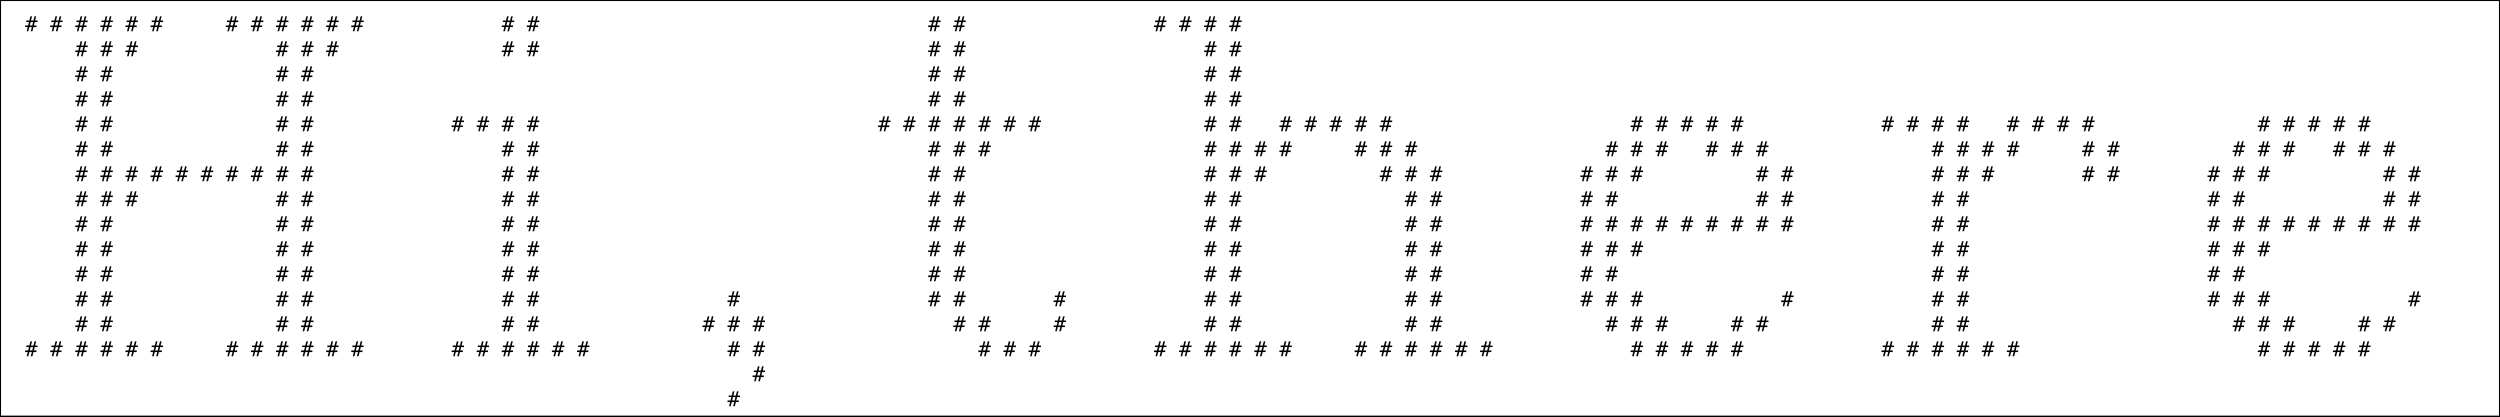
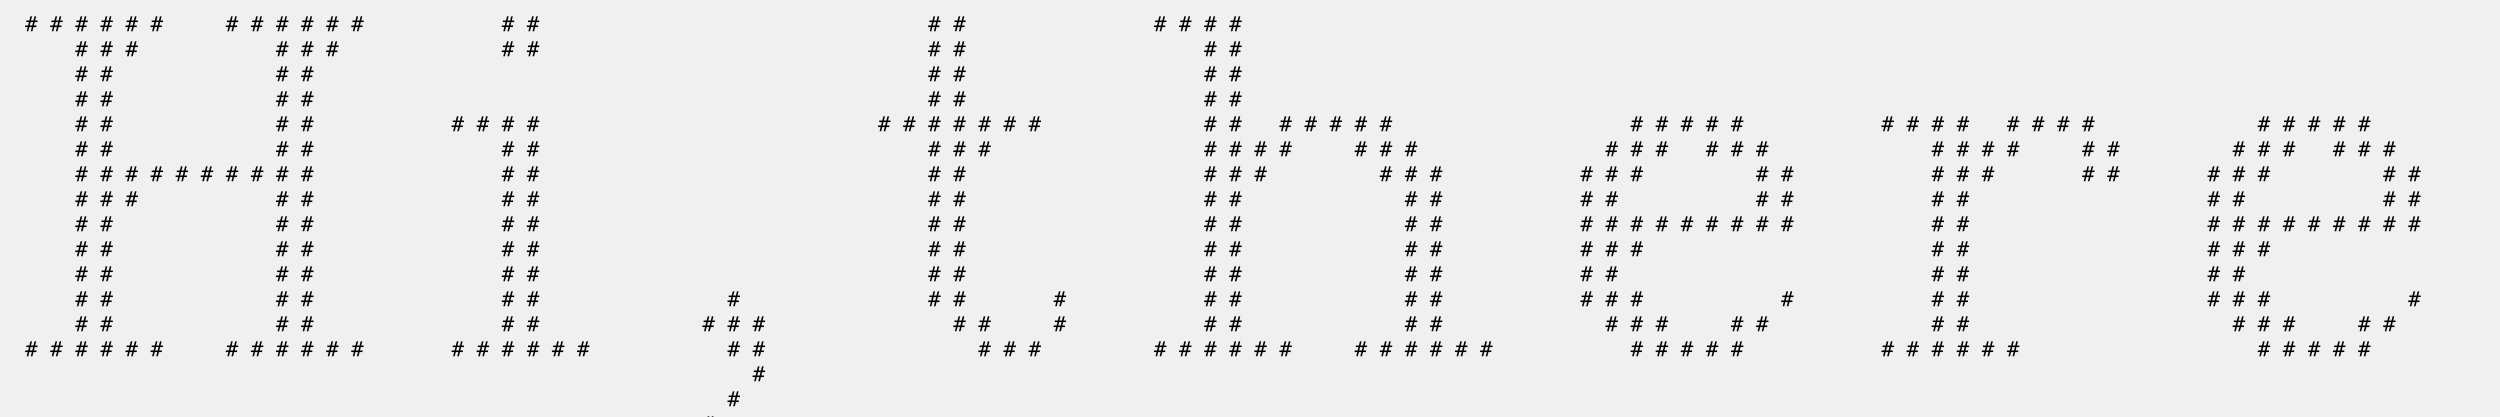
<svg xmlns="http://www.w3.org/2000/svg" width="1200" height="200">
  <g opacity="1.0">
-     <rect x="0" y="0" width="1200" height="200" fill="white" stroke="black" stroke-width="1" />
    <style> text { fill: black; font-family: Consolas; font-size: 10px; font-style: normal; font-variant: normal;  } </style>
    <text x="0" y="15" fill="black" xml:space="preserve" font-family="Consolas" font-size="smaller" font-style="normal" font-variant="normal">  # # # # # #     # # # # # #           # #                               # #               # # # #                                                                                                         # 
</text>
    <text x="0" y="27" fill="black" xml:space="preserve" font-family="Consolas" font-size="smaller" font-style="normal" font-variant="normal">      # # #           # # #             # #                               # #                   # #                                                                                                       # # # 
</text>
    <text x="0" y="39" fill="black" xml:space="preserve" font-family="Consolas" font-size="smaller" font-style="normal" font-variant="normal">      # #             # #                                                 # #                   # #                                                                                                       # # # 
</text>
    <text x="0" y="51" fill="black" xml:space="preserve" font-family="Consolas" font-size="smaller" font-style="normal" font-variant="normal">      # #             # #                                                 # #                   # #                                                                                                       # # # 
</text>
    <text x="0" y="63" fill="black" xml:space="preserve" font-family="Consolas" font-size="smaller" font-style="normal" font-variant="normal">      # #             # #           # # # #                           # # # # # # #             # #   # # # # #                   # # # # #           # # # #   # # # #             # # # # #             # # # 
</text>
    <text x="0" y="75" fill="black" xml:space="preserve" font-family="Consolas" font-size="smaller" font-style="normal" font-variant="normal">      # #             # #               # #                               # # #                 # # # #     # # #               # # #   # # #             # # # #     # #         # # #   # # #           # # # 
</text>
    <text x="0" y="87" fill="black" xml:space="preserve" font-family="Consolas" font-size="smaller" font-style="normal" font-variant="normal">      # # # # # # # # # #               # #                               # #                   # # #         # # #           # # #         # #           # # #       # #       # # #         # #         # # # 
</text>
    <text x="0" y="99" fill="black" xml:space="preserve" font-family="Consolas" font-size="smaller" font-style="normal" font-variant="normal">      # # #           # #               # #                               # #                   # #             # #           # #           # #           # #                   # #           # #         # # # 
</text>
    <text x="0" y="111" fill="black" xml:space="preserve" font-family="Consolas" font-size="smaller" font-style="normal" font-variant="normal">      # #             # #               # #                               # #                   # #             # #           # # # # # # # # #           # #                   # # # # # # # # #           # 
</text>
    <text x="0" y="123" fill="black" xml:space="preserve" font-family="Consolas" font-size="smaller" font-style="normal" font-variant="normal">      # #             # #               # #                               # #                   # #             # #           # # #                       # #                   # # # 
</text>
    <text x="0" y="135" fill="black" xml:space="preserve" font-family="Consolas" font-size="smaller" font-style="normal" font-variant="normal">      # #             # #               # #                               # #                   # #             # #           # #                         # #                   # # 
</text>
    <text x="0" y="147" fill="black" xml:space="preserve" font-family="Consolas" font-size="smaller" font-style="normal" font-variant="normal">      # #             # #               # #               #               # #       #           # #             # #           # # #           #           # #                   # # #           #           # 
</text>
    <text x="0" y="159" fill="black" xml:space="preserve" font-family="Consolas" font-size="smaller" font-style="normal" font-variant="normal">      # #             # #               # #             # # #               # #     #           # #             # #             # # #     # #             # #                     # # #     # #           # # # 
</text>
    <text x="0" y="171" fill="black" xml:space="preserve" font-family="Consolas" font-size="smaller" font-style="normal" font-variant="normal">  # # # # # #     # # # # # #       # # # # # #           # #                 # # #         # # # # # #     # # # # # #           # # # # #           # # # # # #                   # # # # #               # 
</text>
    <text x="0" y="183" fill="black" xml:space="preserve" font-family="Consolas" font-size="smaller" font-style="normal" font-variant="normal">                                                            # 
</text>
    <text x="0" y="195" fill="black" xml:space="preserve" font-family="Consolas" font-size="smaller" font-style="normal" font-variant="normal">                                                          # 
</text>
    <text x="0" y="207" fill="black" xml:space="preserve" font-family="Consolas" font-size="smaller" font-style="normal" font-variant="normal">                                                        #</text>
  </g>
</svg>
